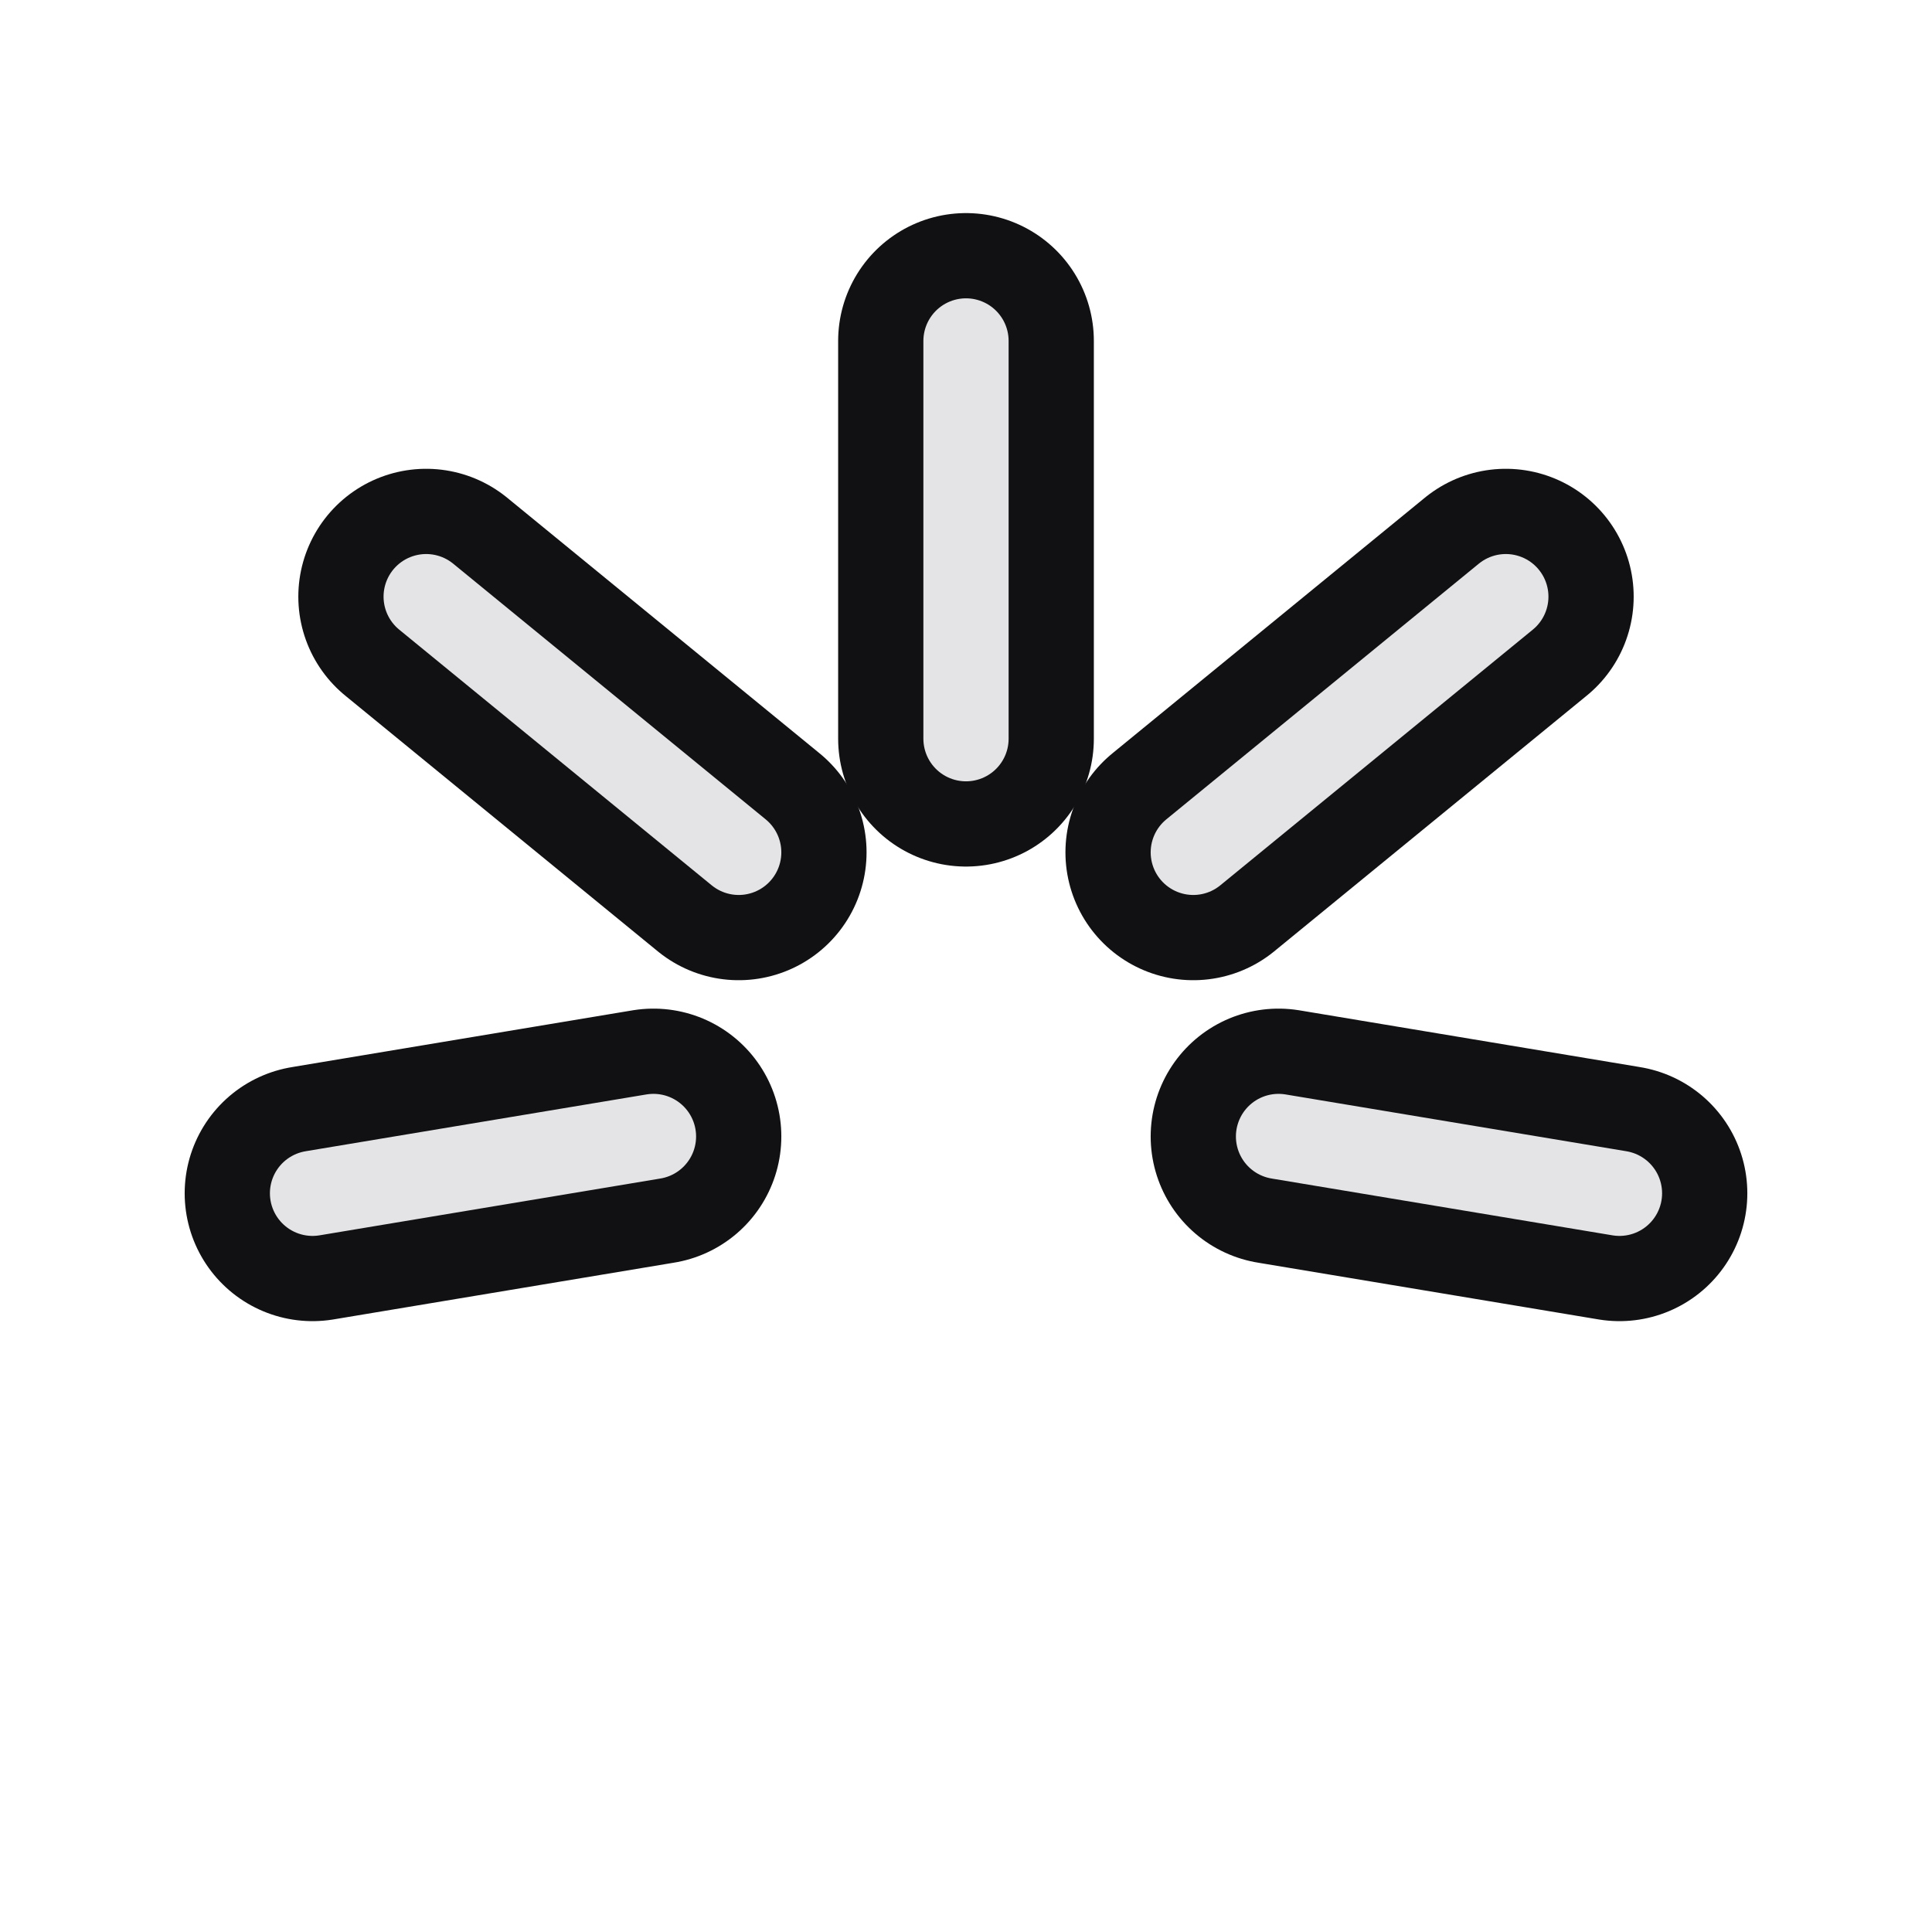
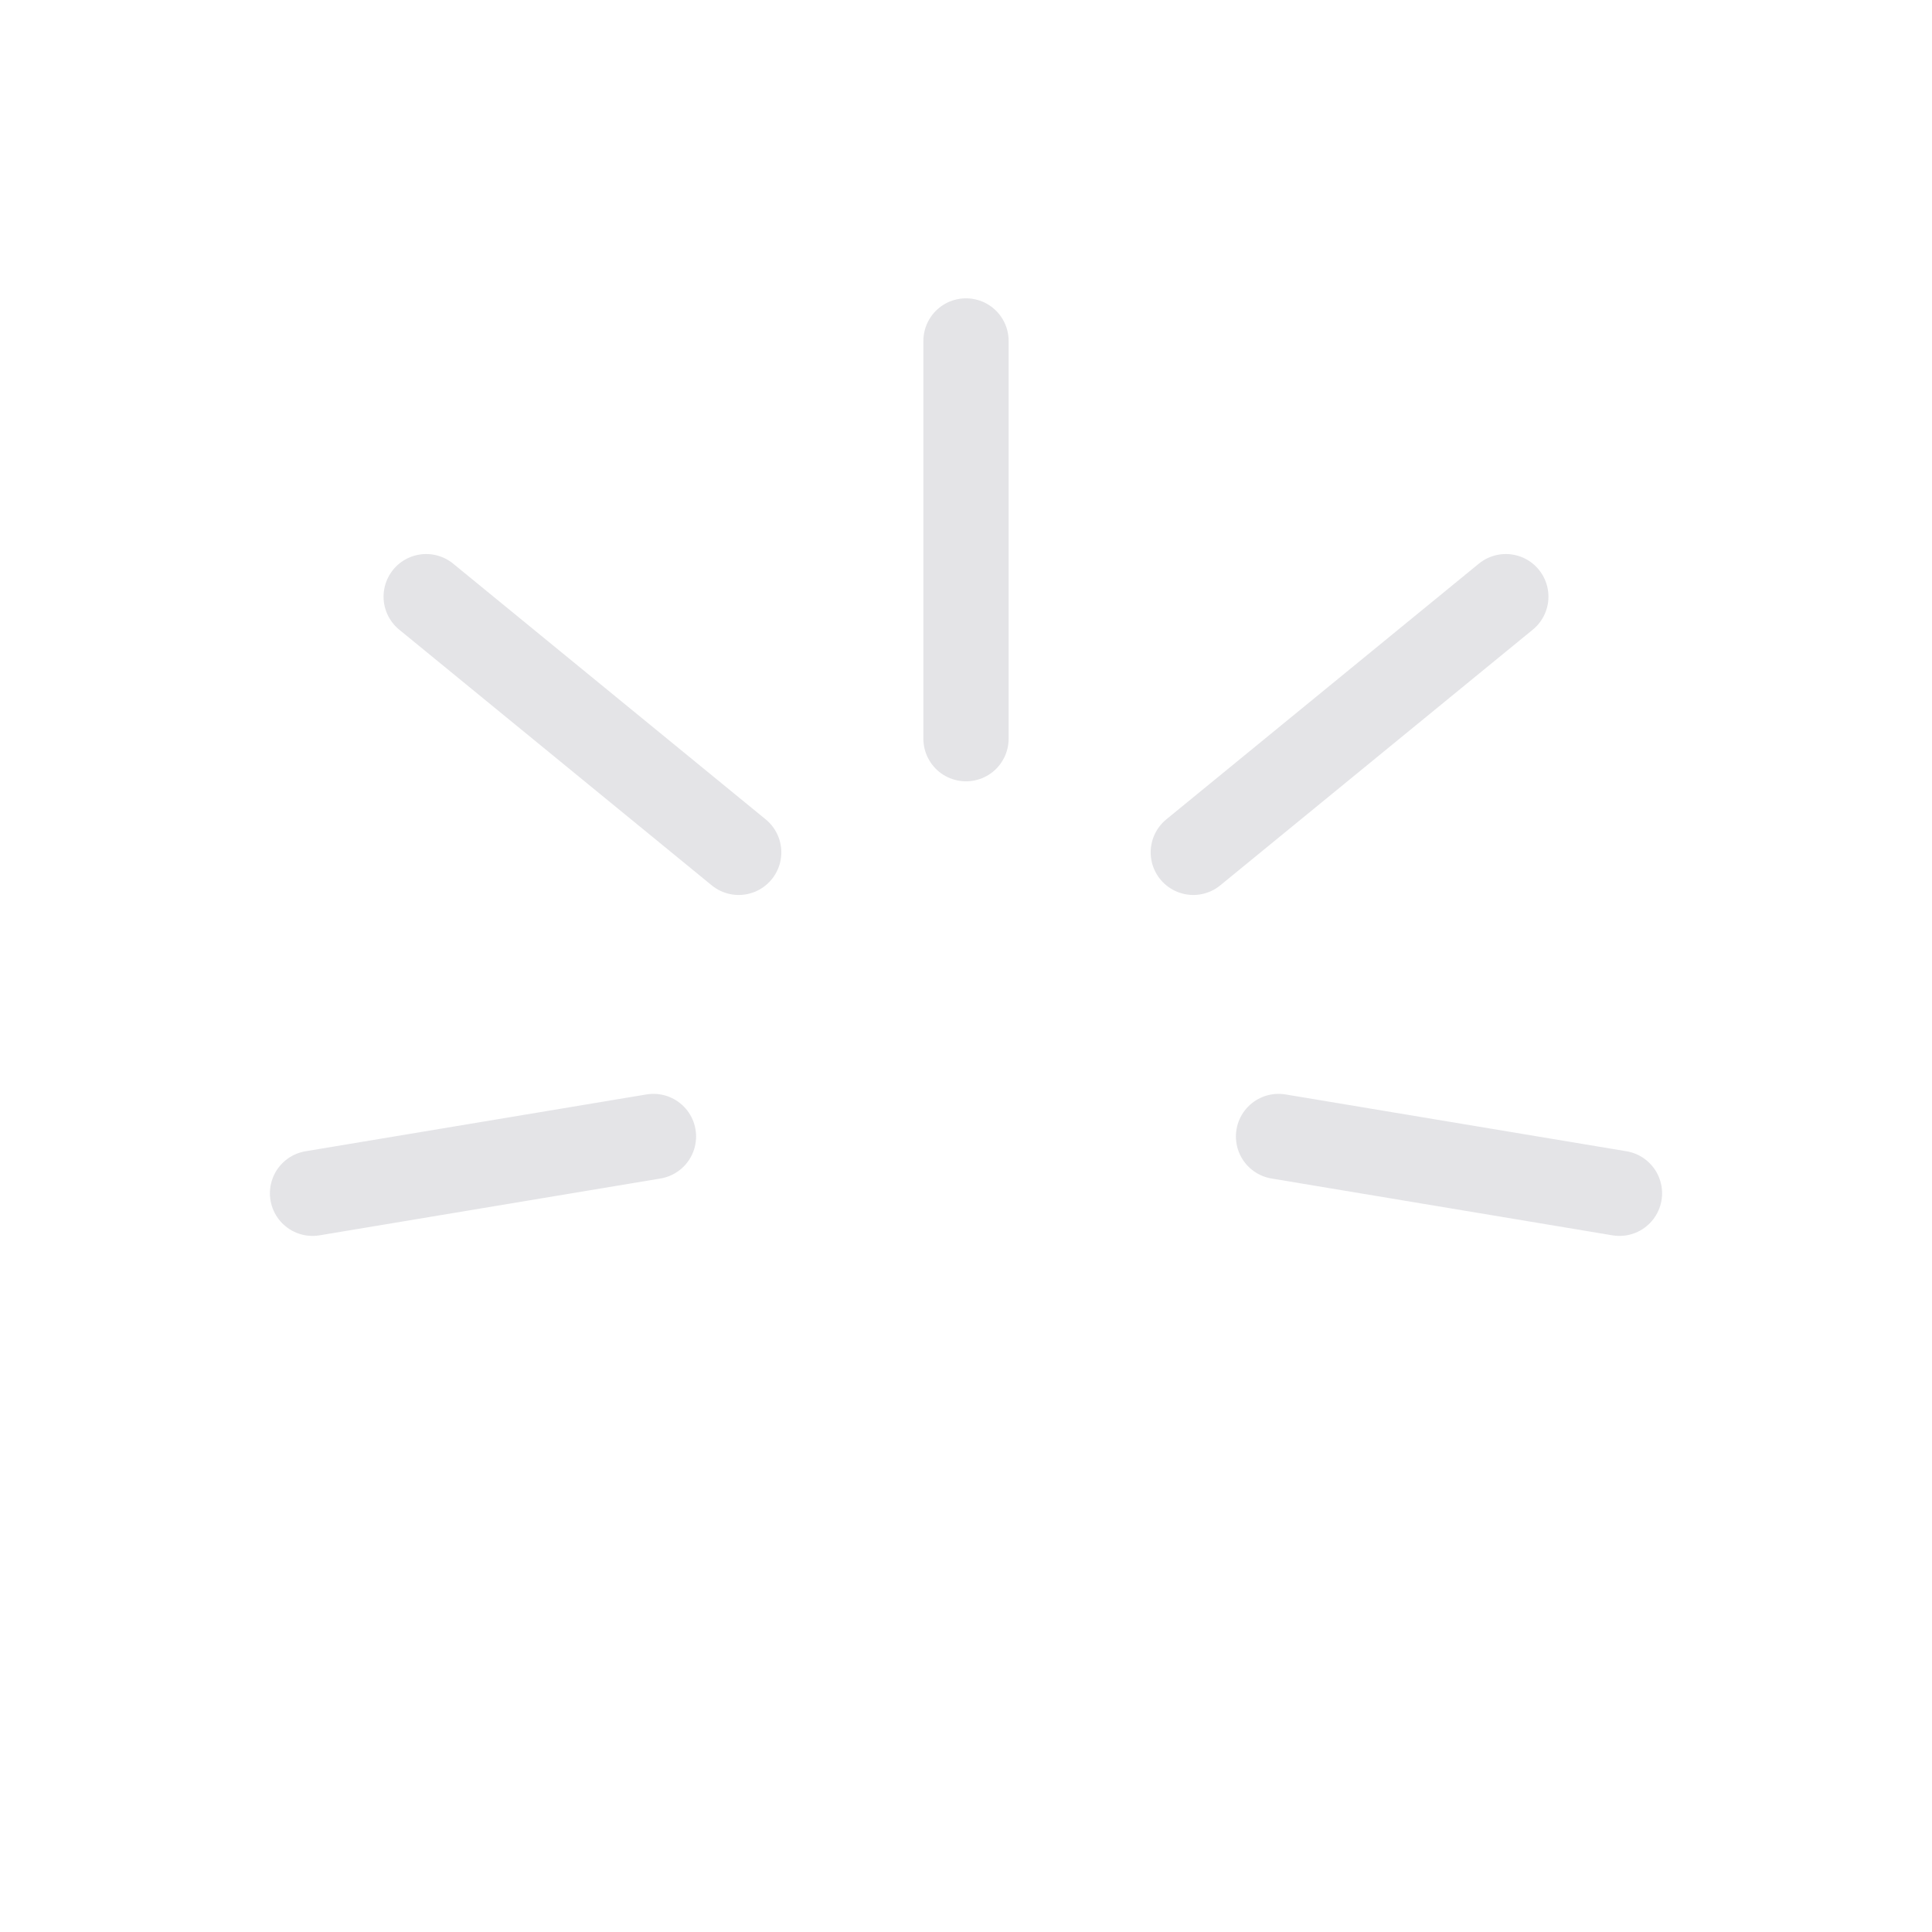
<svg xmlns="http://www.w3.org/2000/svg" viewBox="-34 -34 68 68">
-   <line x1="0" y1="-8" x2="0" y2="-22" stroke="#111113" stroke-width="9" stroke-linecap="round" />
-   <line x1="8" y1="-4" x2="19" y2="-13" stroke="#111113" stroke-width="9" stroke-linecap="round" />
-   <line x1="-8" y1="-4" x2="-19" y2="-13" stroke="#111113" stroke-width="9" stroke-linecap="round" />
-   <line x1="11" y1="6" x2="23" y2="8" stroke="#111113" stroke-width="9" stroke-linecap="round" />
-   <line x1="-11" y1="6" x2="-23" y2="8" stroke="#111113" stroke-width="9" stroke-linecap="round" />
  <line x1="0" y1="-8" x2="0" y2="-22" stroke="#e4e4e7" stroke-width="3" stroke-linecap="round" />
  <line x1="8" y1="-4" x2="19" y2="-13" stroke="#e4e4e7" stroke-width="3" stroke-linecap="round" />
  <line x1="-8" y1="-4" x2="-19" y2="-13" stroke="#e4e4e7" stroke-width="3" stroke-linecap="round" />
  <line x1="11" y1="6" x2="23" y2="8" stroke="#e4e4e7" stroke-width="3" stroke-linecap="round" />
  <line x1="-11" y1="6" x2="-23" y2="8" stroke="#e4e4e7" stroke-width="3" stroke-linecap="round" />
</svg>
